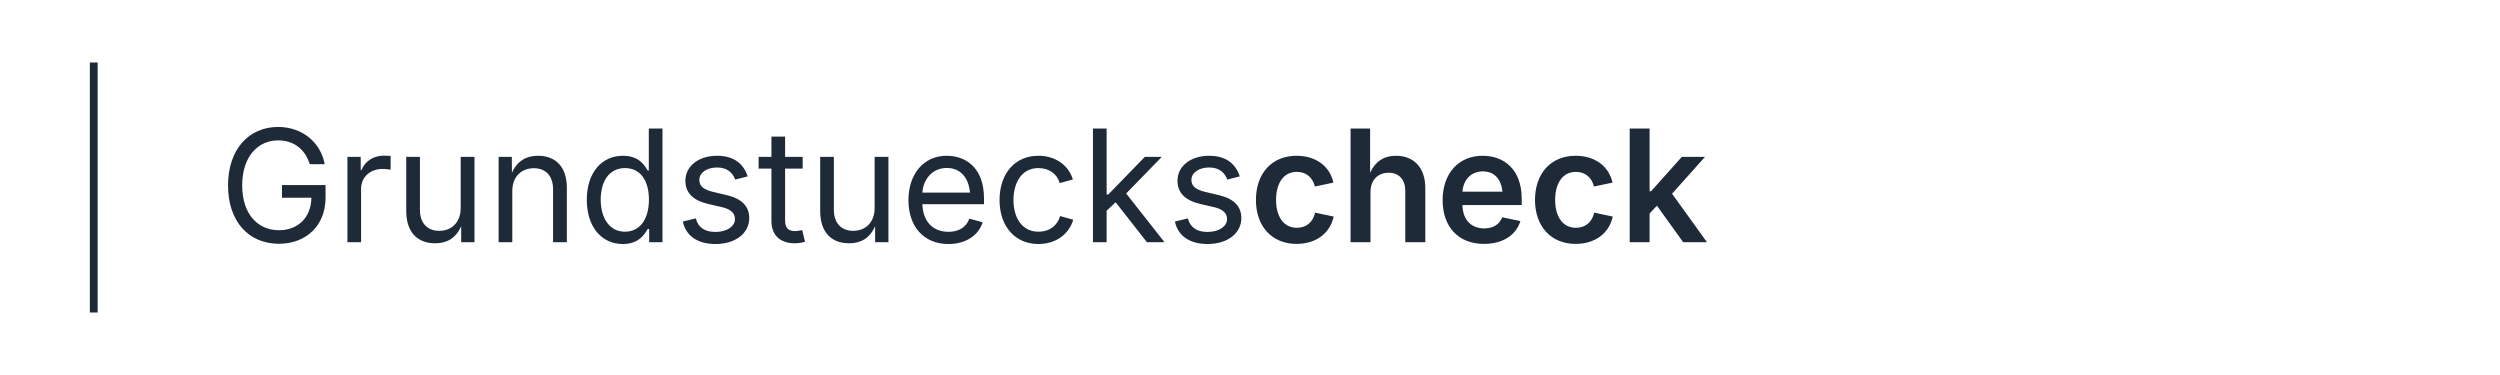
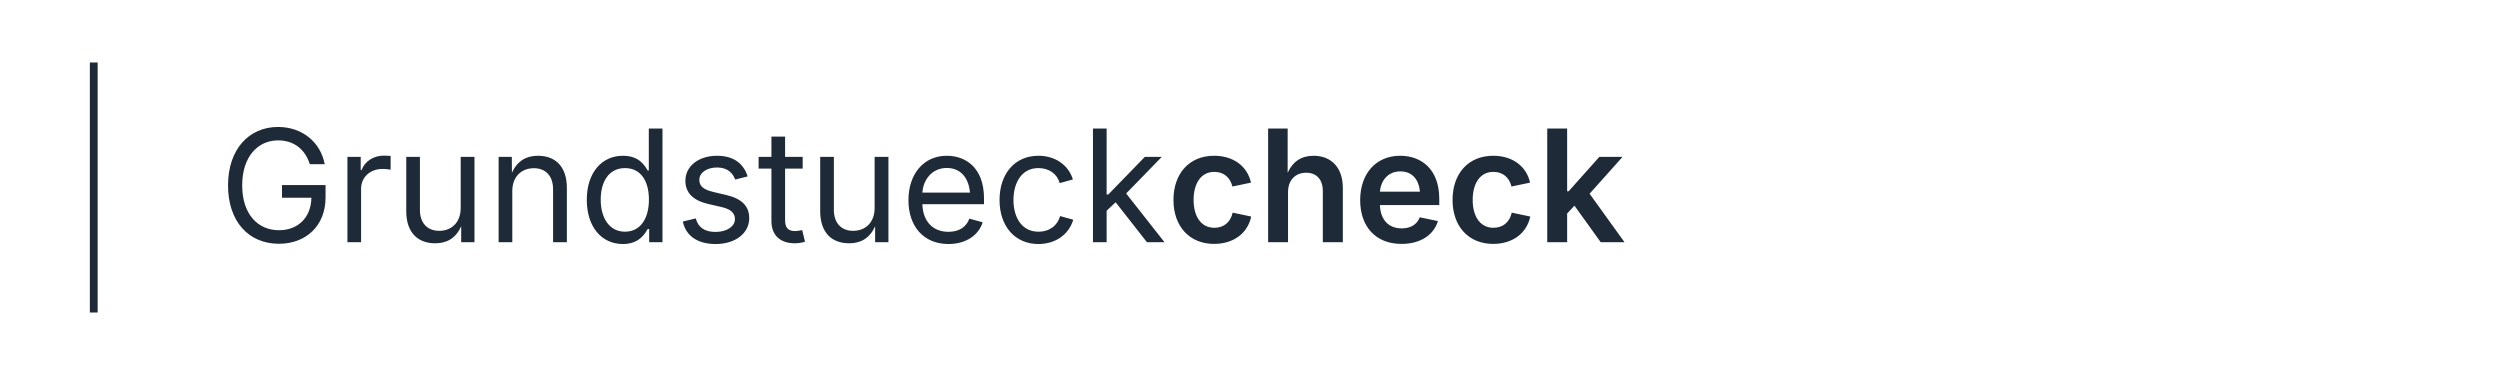
<svg xmlns="http://www.w3.org/2000/svg" width="320" height="48" viewBox="0 0 320 48" role="img" aria-label="Grundstueckcheck Logo">
  <line x1="12" y1="8" x2="12" y2="40" stroke="#1E2A38" stroke-width="1" />
  <text x="28" y="31" font-family="Inter, system-ui, -apple-system, Segoe UI, Roboto, Helvetica, Arial, sans-serif" font-size="20" fill="#1E2A38" font-weight="400">
-     Grundstuecks<tspan font-weight="600">check</tspan>
+     Grundstueck<tspan font-weight="600">check</tspan>
  </text>
</svg>
